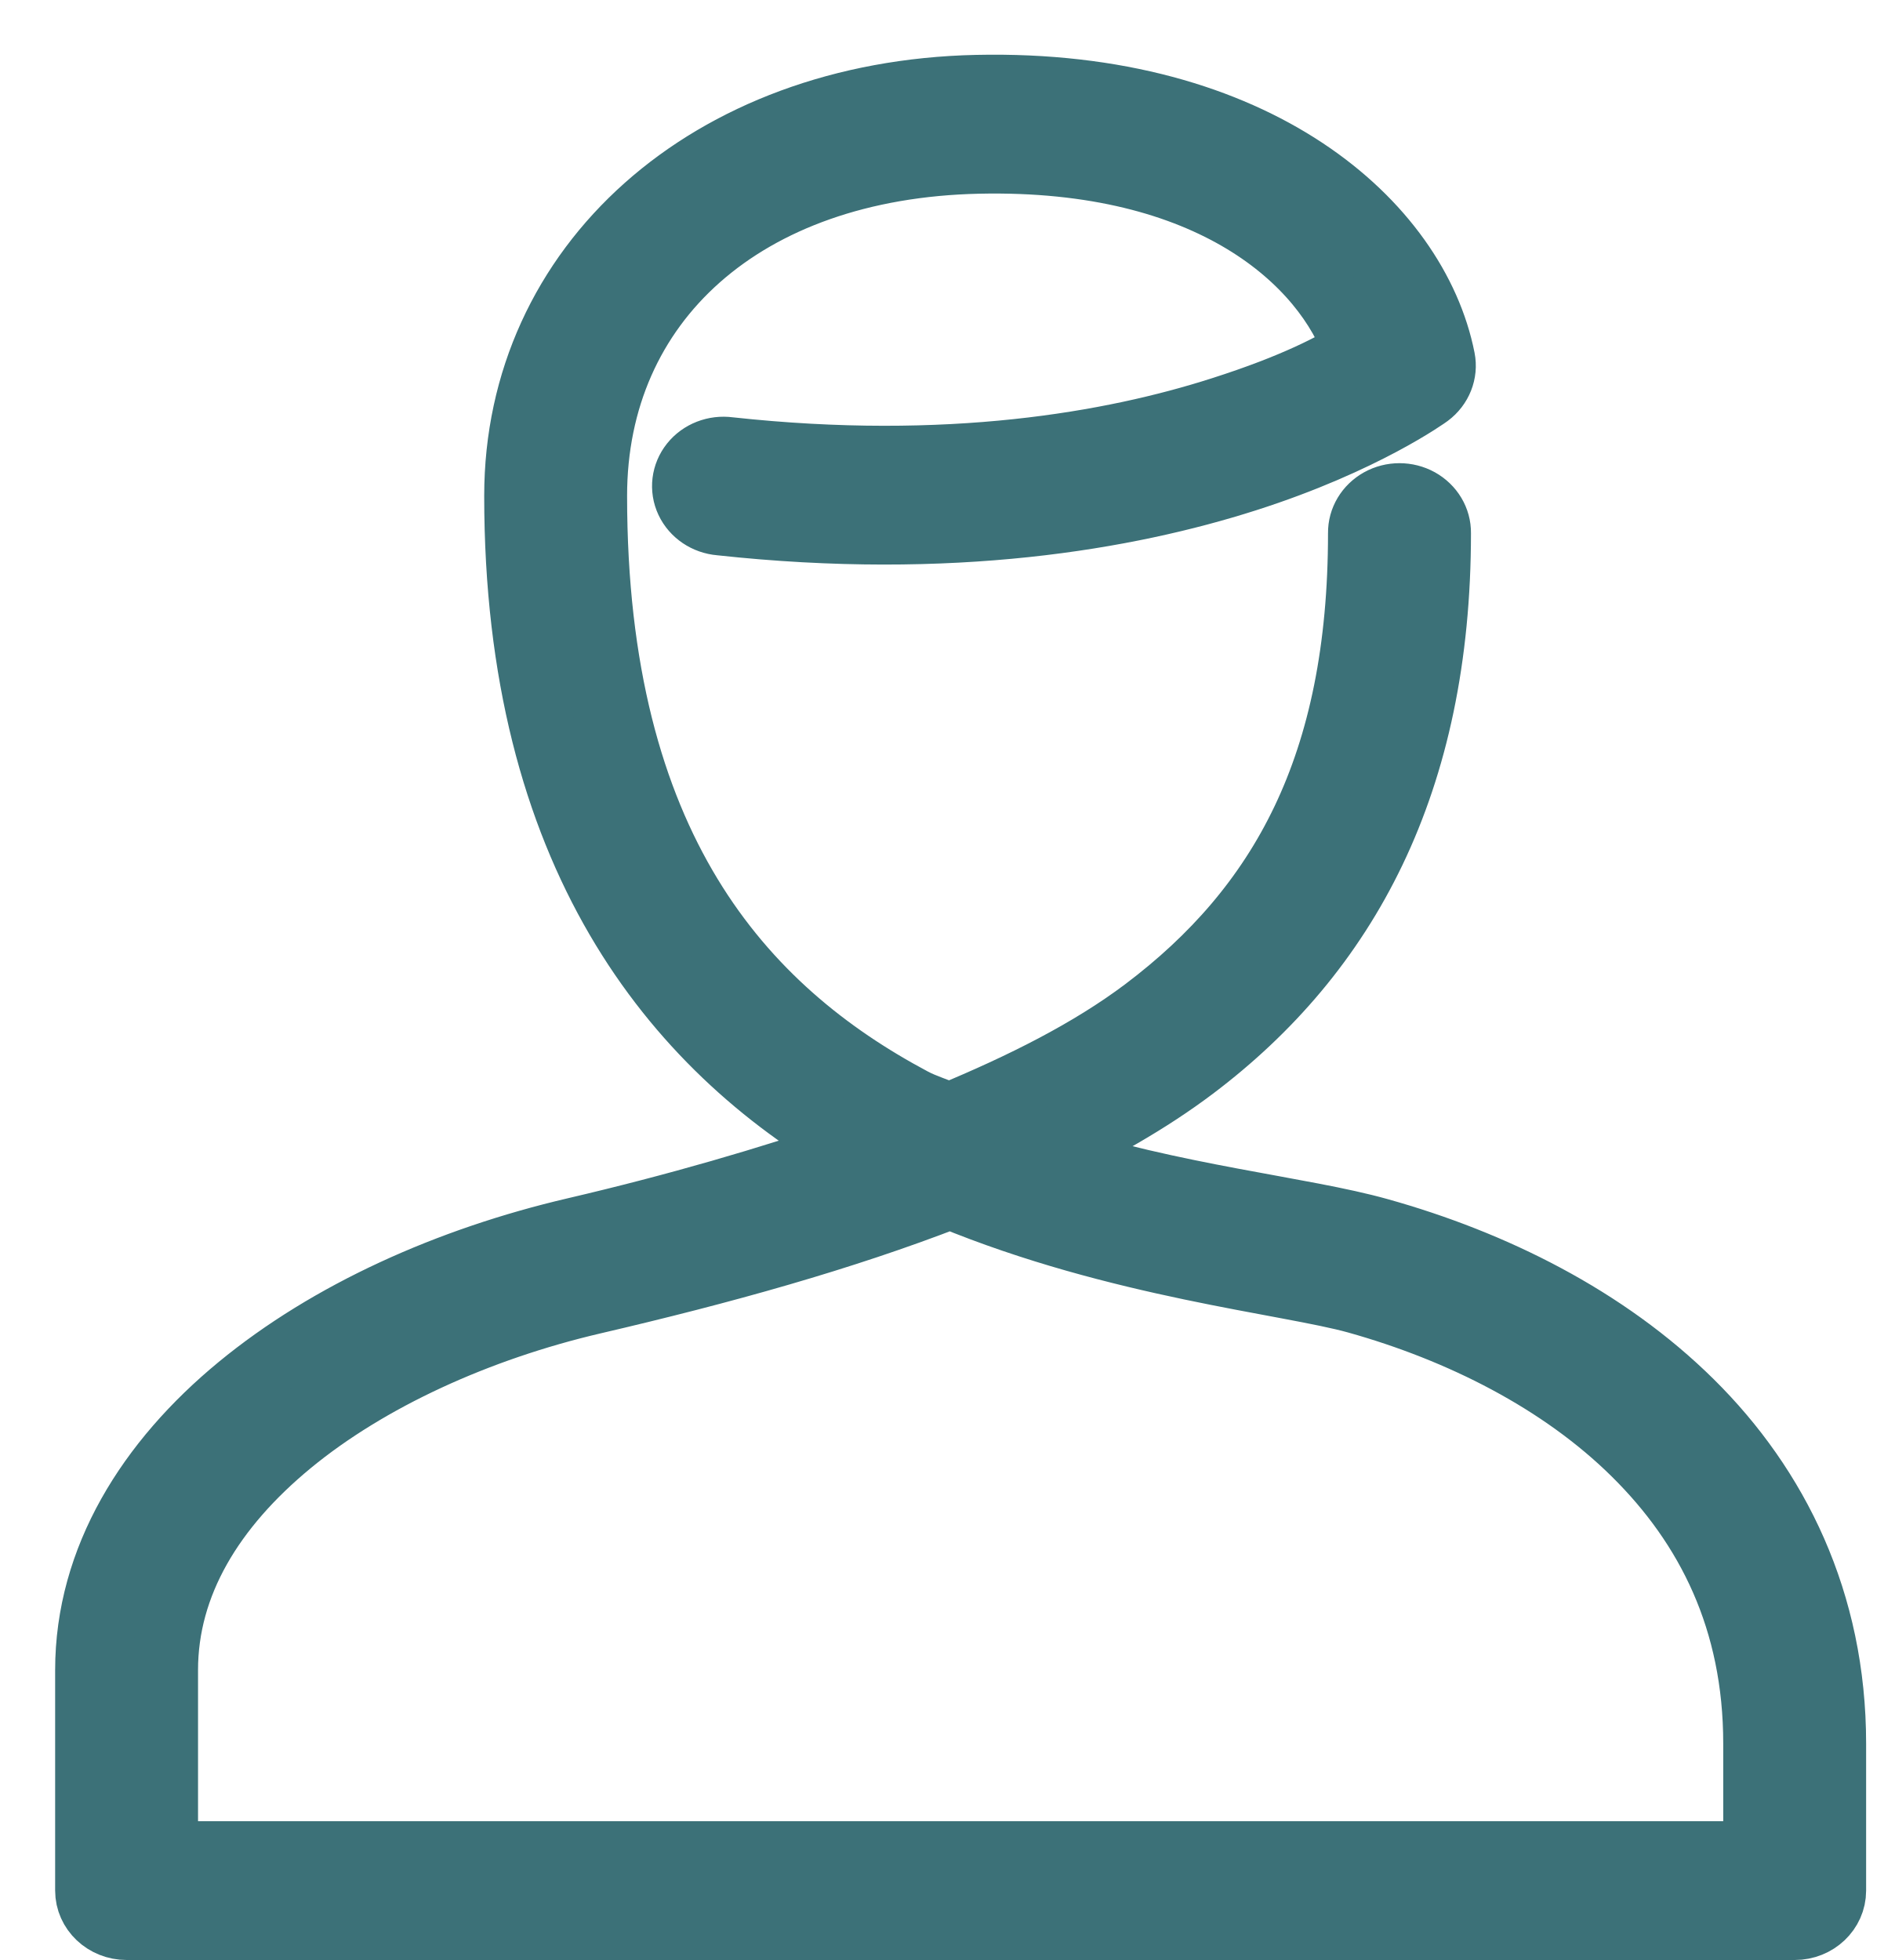
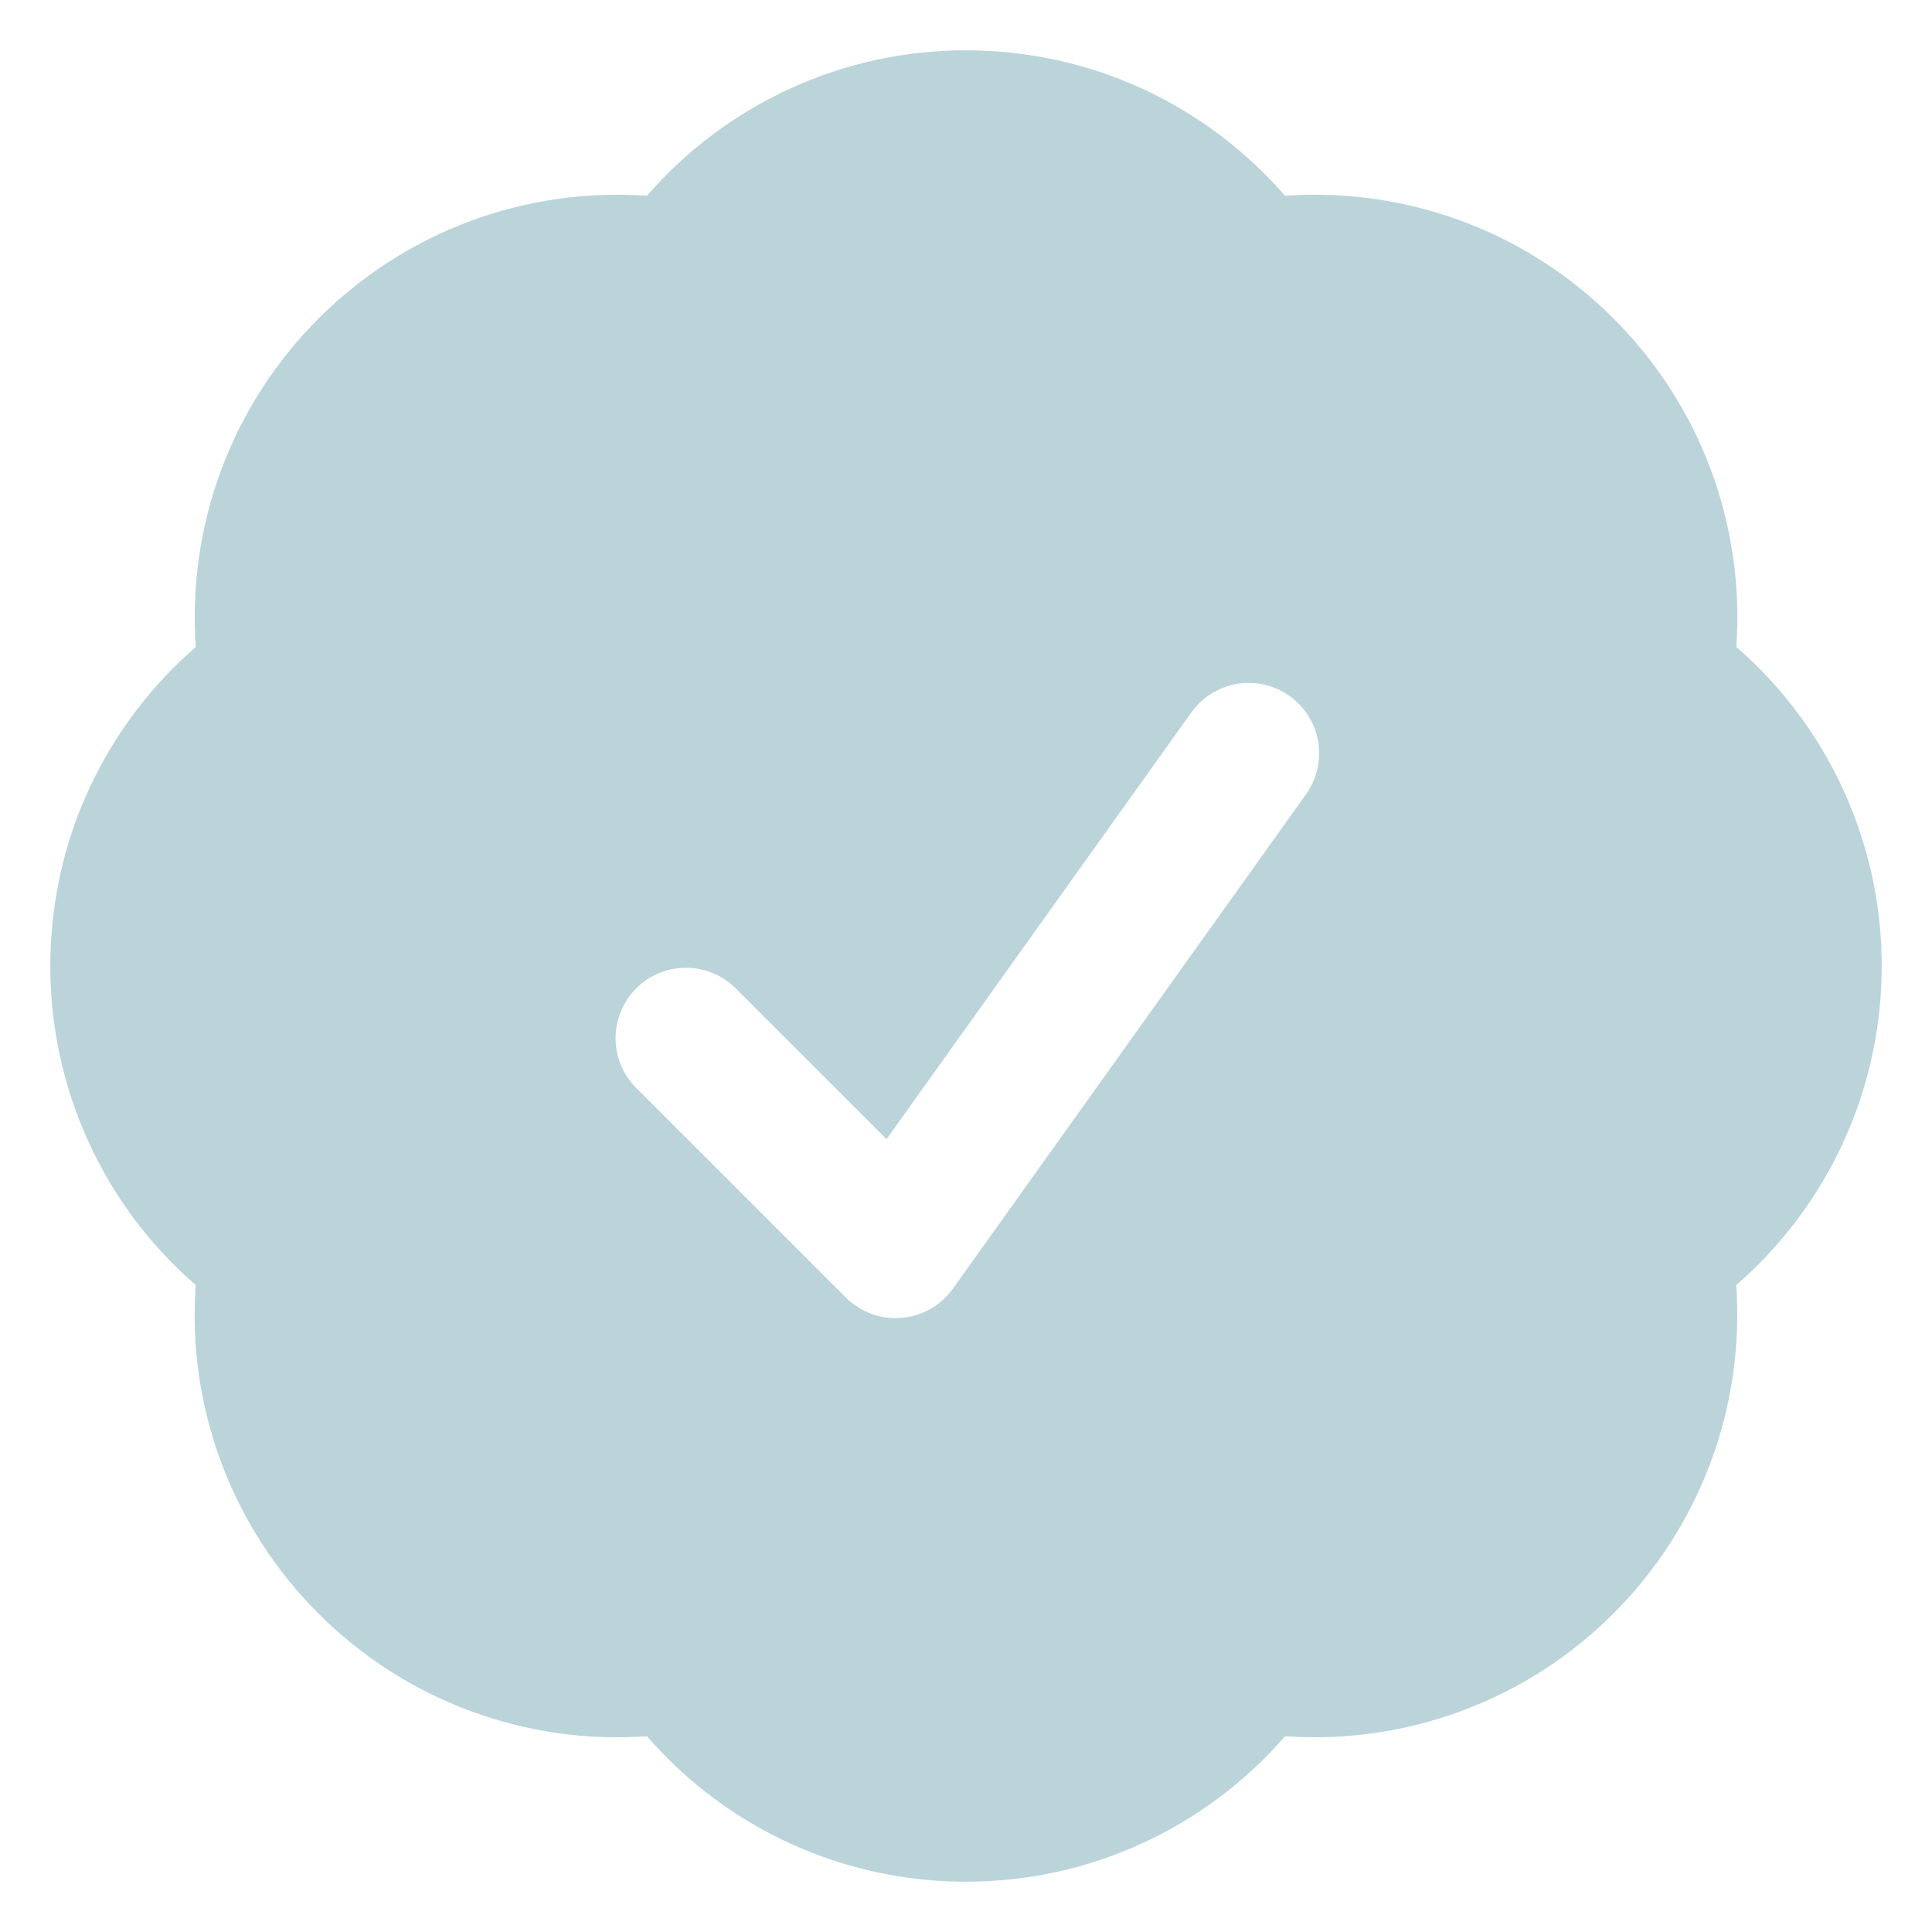
- <svg xmlns="http://www.w3.org/2000/svg" width="29" height="30" viewBox="0 0 29 30" fill="none">
-   <path d="M14.949 1.34C10.85 1.429 7.911 4.059 7.911 7.59C7.911 13.057 10.304 16.012 13.076 17.607C11.757 18.056 10.359 18.465 8.799 18.829C6.871 19.279 5.042 20.098 3.663 21.234C2.284 22.37 1.344 23.857 1.344 25.562V28.938C1.344 29.248 1.61 29.5 1.938 29.5H27.469C27.797 29.5 28.062 29.248 28.062 28.938V26.688C28.062 24.516 27.188 22.762 25.88 21.468C24.572 20.174 22.848 19.323 21.106 18.836C19.93 18.506 17.987 18.33 15.989 17.684C16.807 17.289 17.581 16.856 18.263 16.342C20.604 14.576 22.014 11.976 22.014 8.16C22.017 7.957 21.904 7.769 21.719 7.666C21.534 7.564 21.305 7.564 21.121 7.666C20.936 7.769 20.823 7.957 20.826 8.16C20.826 11.723 19.614 13.886 17.525 15.462C16.683 16.096 15.651 16.611 14.527 17.077C14.341 16.991 14.151 16.94 13.968 16.843C11.355 15.453 9.098 12.959 9.098 7.59C9.098 4.63 11.377 2.543 14.977 2.465C18.549 2.387 20.294 4.015 20.762 5.374C20.425 5.581 19.843 5.902 18.691 6.269C17.029 6.8 14.521 7.25 11.158 6.884C10.944 6.855 10.73 6.938 10.6 7.101C10.47 7.264 10.443 7.482 10.531 7.669C10.619 7.856 10.807 7.983 11.022 8.001C14.562 8.387 17.257 7.914 19.07 7.335C20.884 6.756 21.861 6.041 21.861 6.041C22.035 5.911 22.119 5.7 22.078 5.494C21.668 3.424 19.235 1.246 14.949 1.34ZM14.542 18.31C17.115 19.372 19.717 19.62 20.769 19.914C22.354 20.358 23.896 21.132 25.022 22.246C26.148 23.359 26.875 24.796 26.875 26.688V28.375H2.531V25.562C2.531 24.245 3.243 23.07 4.441 22.083C5.639 21.097 7.312 20.334 9.082 19.921C11.062 19.46 12.892 18.95 14.542 18.31Z" fill="#3C7178" stroke="#3C7178" />
+ <svg xmlns="http://www.w3.org/2000/svg" width="24" height="24" viewBox="0 0 24 24" fill="none">
+   <path fill-rule="evenodd" clip-rule="evenodd" d="M8.037 2.432C8.529 1.864 9.138 1.409 9.822 1.097C10.505 0.785 11.248 0.624 12 0.625C13.583 0.625 15.002 1.325 15.963 2.432C16.713 2.379 17.465 2.487 18.17 2.75C18.874 3.013 19.513 3.425 20.044 3.957C20.576 4.488 20.988 5.127 21.251 5.831C21.514 6.535 21.622 7.287 21.569 8.037C22.137 8.529 22.592 9.138 22.903 9.822C23.215 10.506 23.376 11.248 23.375 12C23.376 12.752 23.215 13.495 22.903 14.178C22.591 14.862 22.136 15.471 21.568 15.963C21.621 16.713 21.512 17.465 21.249 18.169C20.986 18.873 20.575 19.512 20.043 20.043C19.512 20.575 18.873 20.986 18.169 21.249C17.465 21.512 16.713 21.621 15.963 21.568C15.471 22.136 14.862 22.591 14.178 22.903C13.495 23.215 12.752 23.376 12 23.375C11.248 23.376 10.505 23.215 9.822 22.903C9.138 22.591 8.529 22.136 8.037 21.568C7.287 21.622 6.535 21.513 5.83 21.25C5.126 20.987 4.487 20.576 3.956 20.044C3.424 19.513 3.012 18.874 2.749 18.17C2.486 17.465 2.378 16.713 2.431 15.963C1.863 15.471 1.408 14.862 1.097 14.178C0.785 13.494 0.624 12.752 0.625 12C0.625 10.417 1.325 8.998 2.432 8.037C2.379 7.287 2.487 6.535 2.75 5.831C3.014 5.127 3.425 4.488 3.957 3.957C4.488 3.425 5.127 3.014 5.831 2.75C6.535 2.487 7.287 2.379 8.037 2.432ZM16.212 9.884C16.282 9.79 16.332 9.684 16.361 9.571C16.389 9.458 16.394 9.34 16.377 9.225C16.359 9.11 16.318 8.999 16.257 8.9C16.196 8.8 16.116 8.714 16.021 8.647C15.926 8.579 15.818 8.531 15.704 8.505C15.591 8.479 15.473 8.477 15.358 8.497C15.243 8.518 15.134 8.561 15.036 8.624C14.938 8.688 14.854 8.77 14.788 8.866L11.013 14.151L9.118 12.257C8.952 12.102 8.733 12.018 8.506 12.022C8.28 12.026 8.063 12.118 7.903 12.278C7.743 12.438 7.651 12.655 7.647 12.881C7.643 13.108 7.727 13.328 7.882 13.493L10.507 16.118C10.597 16.208 10.705 16.277 10.824 16.321C10.943 16.365 11.07 16.382 11.197 16.371C11.324 16.361 11.446 16.323 11.557 16.261C11.667 16.198 11.763 16.112 11.837 16.009L16.212 9.884Z" fill="#BAD4DA" />
</svg>
